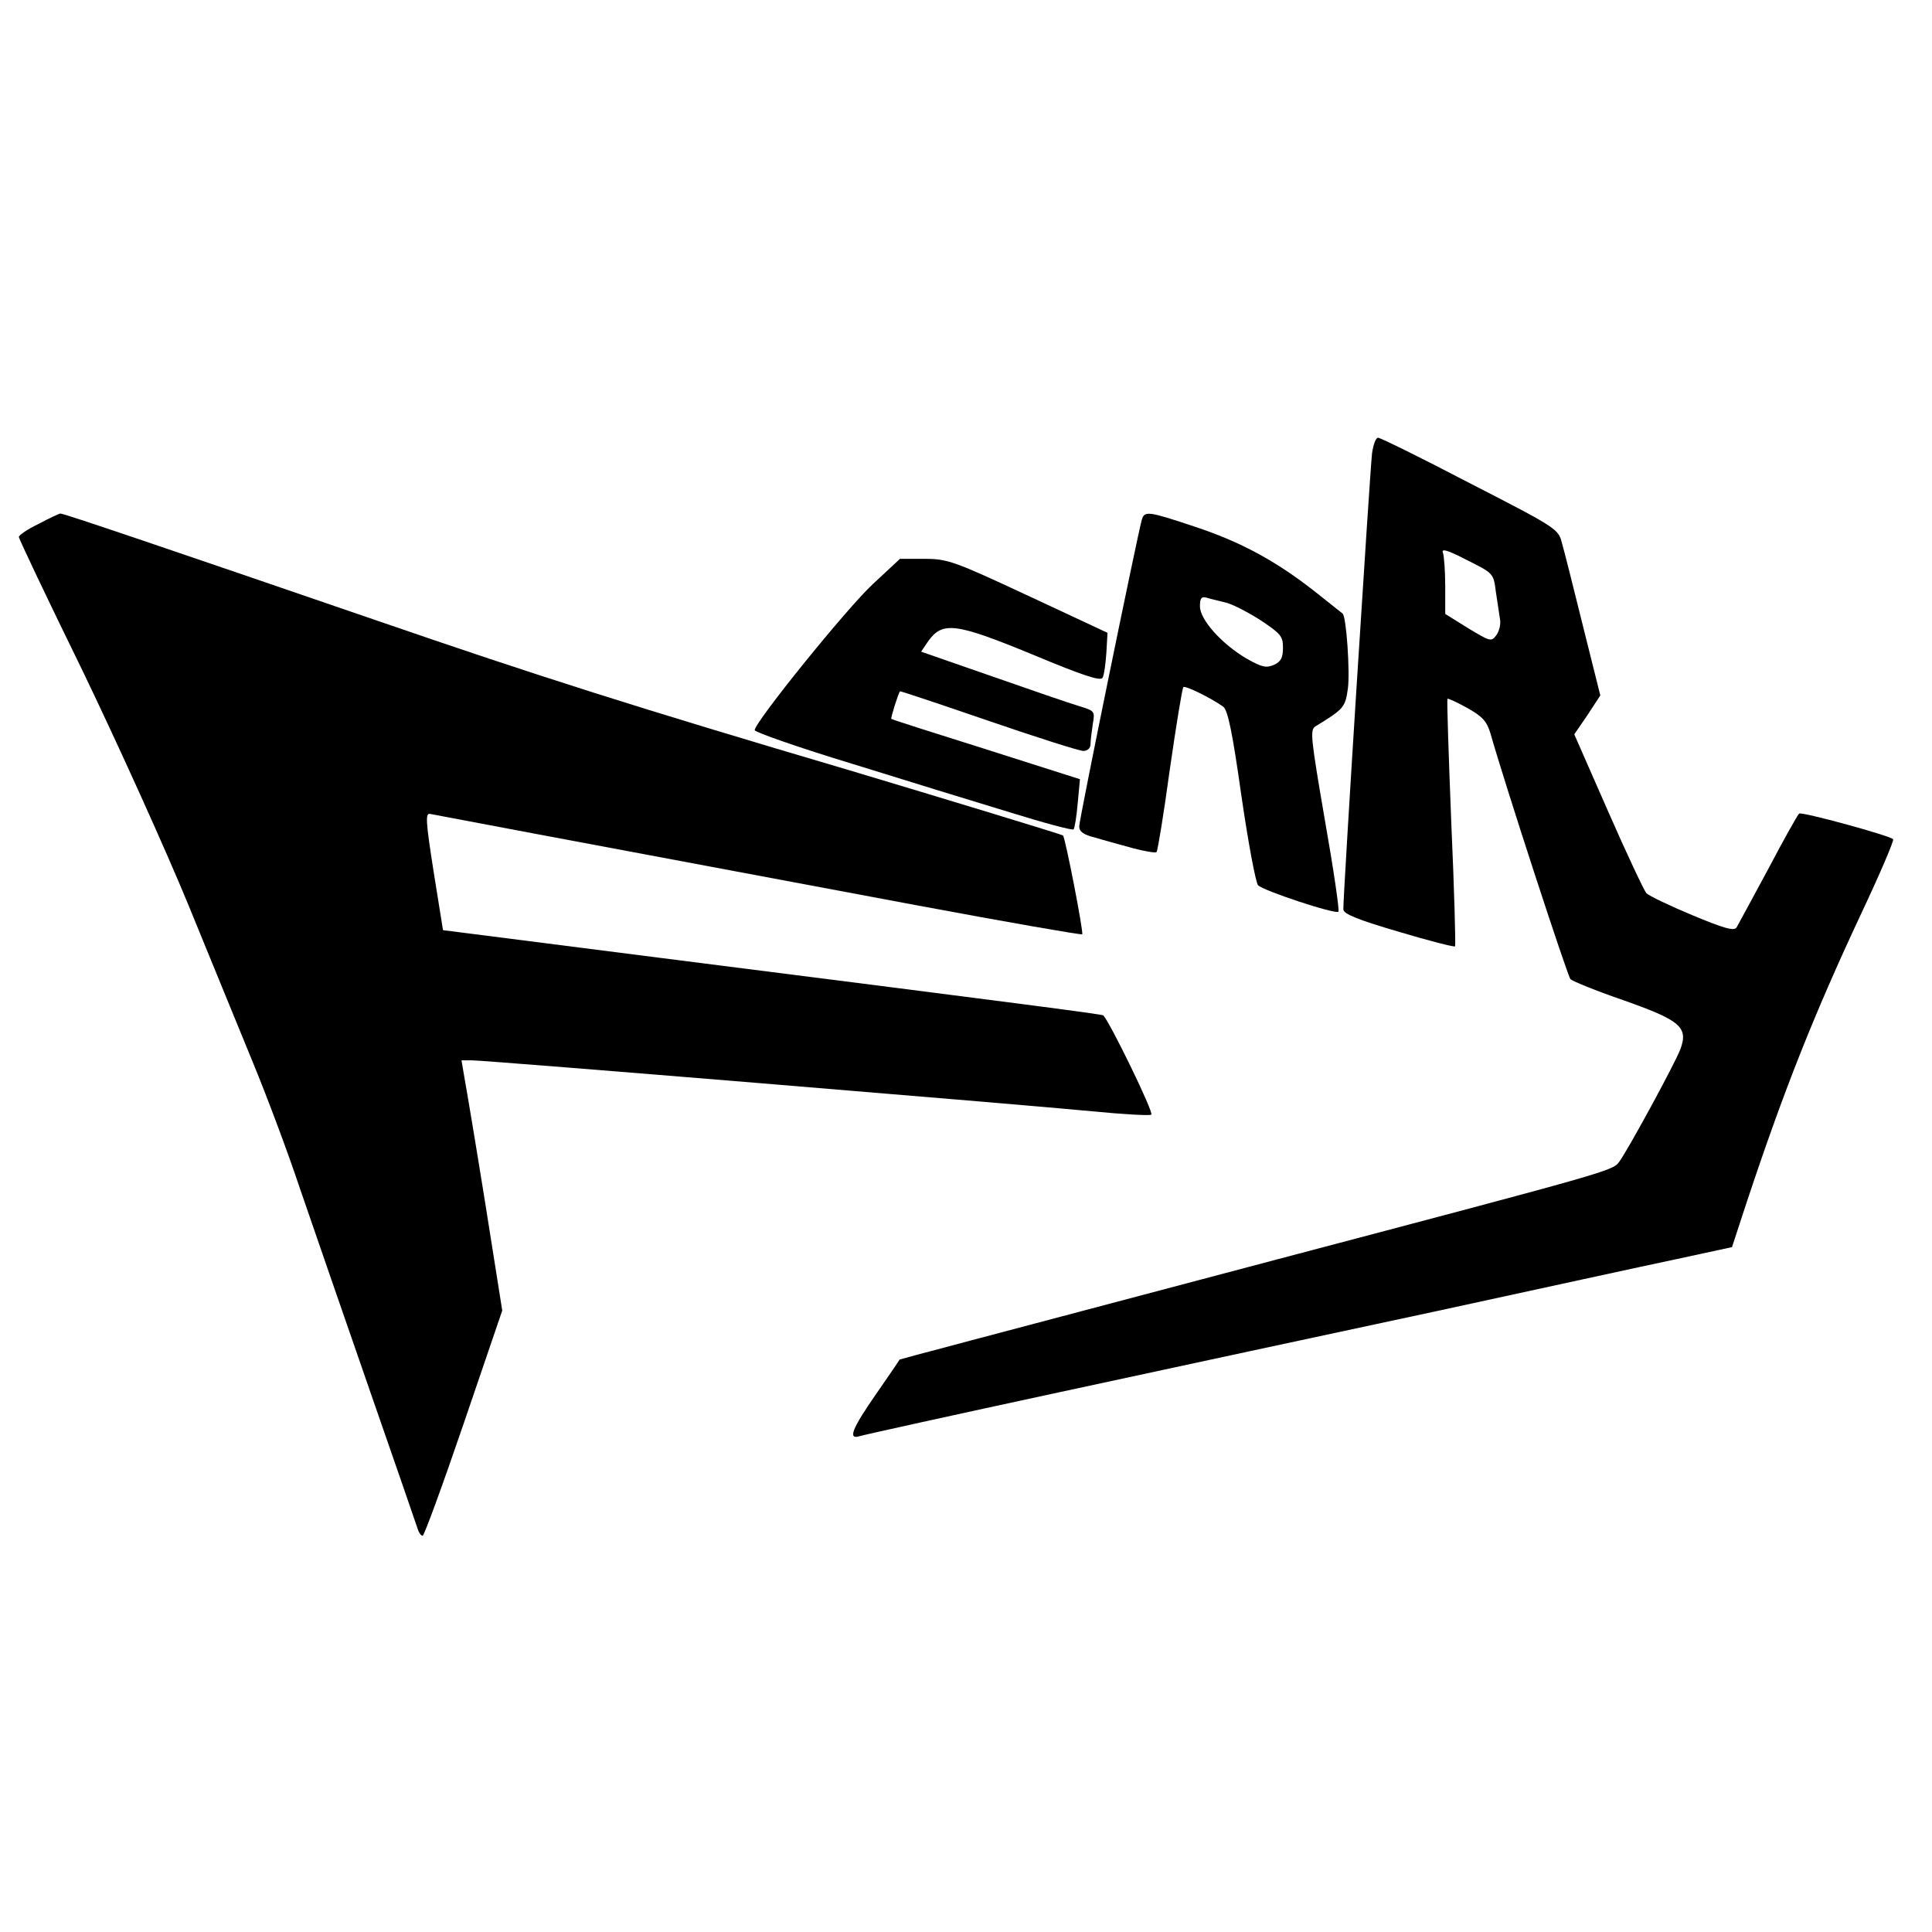
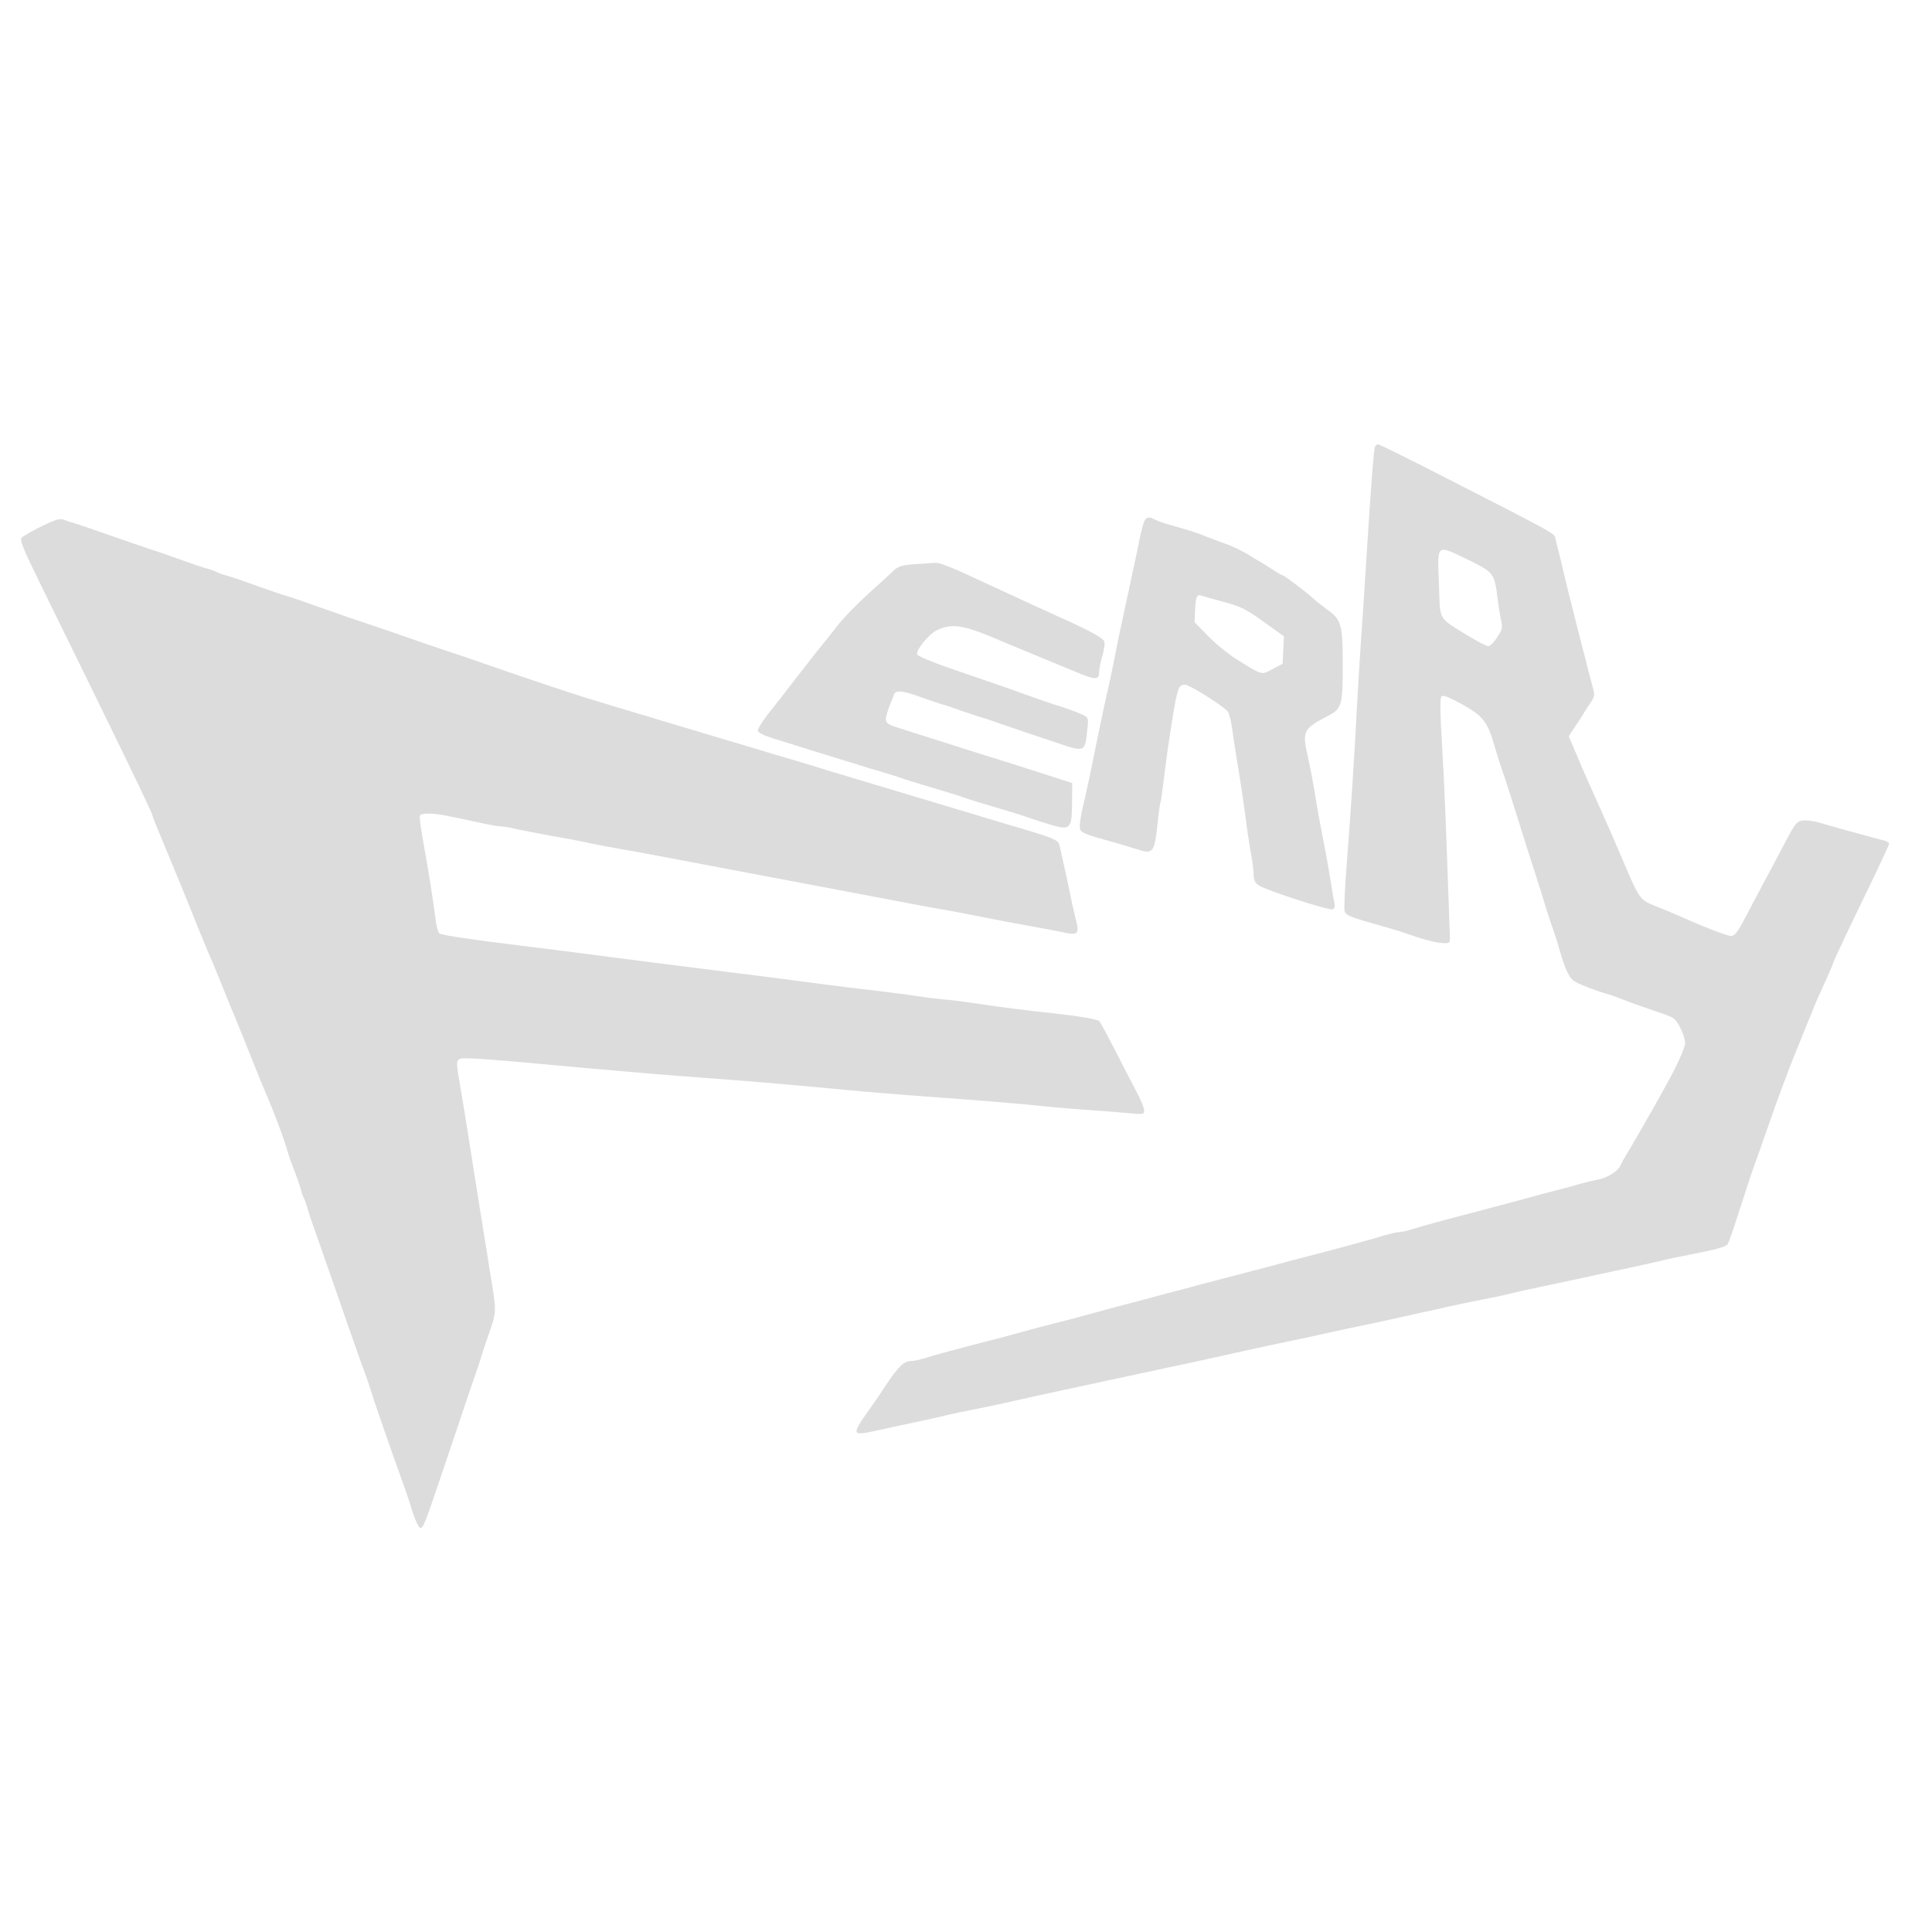
- <svg xmlns="http://www.w3.org/2000/svg" version="1.0" width="512pt" height="512pt" viewBox="0 0 512 512" preserveAspectRatio="xMidYMid meet">
-   <g transform="translate(0,512) scale(0.1,-0.1)" fill="#000000" stroke="none">
-     <path d="M3636 3918 c-5 -40 -77 -1175 -76 -1208 0 -12 40 -28 146 -59 80 -24 147 -41 150 -39 2 3 -2 151 -10 329 -7 178 -12 326 -10 327 1 2 25 -9 52 -24 41 -23 52 -35 62 -68 36 -128 204 -643 212 -651 5 -5 68 -31 141 -56 150 -53 172 -71 150 -130 -15 -39 -139 -267 -162 -298 -18 -24 -22 -25 -916 -261 -816 -216 -990 -262 -991 -263 0 -1 -28 -42 -62 -91 -64 -92 -76 -122 -44 -112 9 3 249 56 532 117 283 61 733 158 1000 215 267 58 551 120 632 137 l148 32 36 110 c101 305 181 506 306 773 50 106 88 195 85 198 -10 10 -241 73 -249 68 -4 -3 -41 -69 -82 -147 -42 -78 -80 -148 -84 -155 -7 -10 -34 -2 -118 33 -60 25 -114 51 -121 58 -6 7 -52 104 -101 216 l-90 205 35 51 34 52 -46 184 c-25 101 -50 201 -56 221 -9 36 -15 40 -243 157 -128 67 -238 121 -244 121 -6 0 -13 -19 -16 -42z m328 -365 c4 -26 9 -59 11 -73 3 -14 -2 -33 -10 -44 -13 -17 -16 -16 -74 19 l-61 38 0 73 c0 40 -3 80 -6 89 -5 12 11 8 63 -19 70 -35 71 -35 77 -83z" />
-     <path d="M103 3732 c-29 -14 -53 -30 -53 -35 0 -5 76 -165 169 -355 92 -191 219 -471 281 -622 62 -151 139 -340 172 -420 33 -80 89 -228 123 -330 35 -102 118 -342 185 -535 67 -192 124 -358 127 -367 3 -10 9 -18 13 -18 4 0 53 134 109 298 l102 299 -45 284 c-25 156 -50 305 -55 332 l-8 47 28 0 c39 0 1456 -117 1643 -135 81 -8 152 -12 157 -9 8 4 -108 242 -127 263 -3 3 -169 25 -1170 152 l-580 74 -25 156 c-21 134 -22 155 -9 152 14 -3 317 -60 1294 -243 236 -44 431 -78 434 -76 4 5 -45 257 -51 262 -4 3 -330 102 -567 173 -566 167 -823 249 -1250 396 -562 193 -833 285 -840 284 -3 0 -29 -12 -57 -27z" />
-     <path d="M3026 3743 c-11 -38 -166 -795 -166 -813 0 -14 11 -22 43 -30 23 -7 68 -19 100 -28 31 -8 59 -13 62 -10 3 3 19 101 35 218 17 118 33 216 36 219 5 5 74 -29 106 -52 12 -10 24 -67 48 -237 18 -124 38 -230 44 -236 15 -15 206 -78 213 -70 3 3 -13 113 -36 243 -37 216 -40 239 -25 248 75 46 79 50 86 100 6 43 -4 192 -14 199 -1 1 -34 27 -73 58 -103 81 -197 132 -318 172 -123 41 -134 43 -141 19z m219 -219 c17 -3 58 -24 93 -46 56 -37 62 -44 62 -74 0 -27 -5 -37 -24 -46 -21 -9 -32 -6 -73 17 -66 39 -123 103 -123 138 0 22 4 27 18 23 9 -3 31 -8 47 -12z" />
-     <path d="M2313 3572 c-69 -64 -313 -366 -313 -387 0 -5 116 -46 258 -89 141 -44 330 -102 419 -129 90 -28 165 -48 168 -45 3 3 8 34 11 69 l6 64 -248 79 c-137 43 -250 79 -252 81 -2 2 18 66 23 73 1 1 106 -34 234 -78 128 -44 241 -80 252 -80 11 0 19 7 19 18 0 9 3 33 6 53 6 35 5 35 -37 48 -24 7 -128 43 -231 79 l-187 65 19 28 c38 53 73 48 275 -35 134 -56 182 -72 187 -62 4 7 8 37 10 66 l3 53 -210 98 c-197 92 -214 98 -275 98 l-65 0 -72 -67z" />
+ <svg xmlns="http://www.w3.org/2000/svg" version="1.0" width="900pt" height="900pt" viewBox="0 0 900 900" preserveAspectRatio="xMidYMid meet">
+   <g transform="translate(0,900) scale(0.1,-0.1)" fill="#dcdcdc" stroke="none">
+     <path d="M6406 6921 c-6 -9 -18 -158 -41 -526 -8 -132 -20 -310 -26 -395 -6 -85 -14 -227 -19 -315 -11 -207 -26 -448 -46 -706 -9 -113 -14 -214 -10 -225 6 -19 28 -27 181 -70 33 -9 76 -22 95 -29 82 -29 147 -47 180 -48 34 -2 35 -1 34 33 -17 483 -26 723 -34 845 -5 83 -10 179 -10 214 0 62 1 63 24 57 13 -3 57 -25 98 -49 80 -47 100 -76 133 -192 10 -33 23 -76 30 -95 7 -19 28 -82 46 -140 18 -58 51 -163 74 -235 23 -71 57 -177 75 -235 17 -58 38 -121 45 -140 7 -19 21 -62 30 -95 29 -100 47 -136 76 -150 30 -16 99 -42 144 -55 17 -4 55 -18 85 -30 30 -12 88 -32 129 -46 40 -13 82 -29 93 -35 23 -12 57 -83 58 -118 0 -22 -40 -110 -94 -206 -12 -22 -37 -67 -56 -100 -45 -80 -118 -206 -130 -225 -6 -8 -14 -25 -20 -37 -12 -29 -64 -61 -110 -69 -19 -3 -55 -12 -80 -19 -25 -8 -74 -21 -110 -30 -36 -9 -90 -23 -120 -32 -66 -18 -133 -36 -220 -59 -166 -43 -277 -73 -331 -90 -26 -8 -54 -14 -64 -14 -10 0 -38 -7 -64 -14 -25 -8 -72 -22 -103 -30 -32 -9 -82 -22 -110 -30 -29 -8 -82 -22 -118 -31 -36 -9 -87 -23 -115 -30 -27 -8 -79 -21 -115 -31 -36 -9 -87 -22 -115 -30 -27 -7 -79 -20 -115 -30 -36 -9 -85 -22 -110 -29 -25 -7 -74 -20 -110 -29 -36 -10 -87 -23 -115 -31 -27 -7 -79 -21 -115 -30 -36 -10 -85 -23 -110 -30 -25 -7 -73 -20 -107 -29 -35 -9 -91 -23 -125 -32 -35 -9 -83 -22 -108 -29 -42 -12 -94 -26 -235 -62 -95 -25 -166 -44 -214 -59 -25 -8 -54 -14 -66 -14 -34 0 -60 -25 -121 -117 -32 -49 -75 -111 -96 -140 -21 -29 -38 -59 -38 -68 0 -18 22 -16 135 10 33 7 96 21 140 30 44 9 105 23 135 30 30 8 93 21 140 30 47 9 113 23 148 31 112 25 186 42 267 59 44 9 107 23 140 30 33 8 96 21 140 30 44 10 107 23 140 30 33 8 96 21 140 30 44 10 108 23 142 31 35 8 91 20 125 28 35 8 97 21 138 30 158 33 227 48 285 61 33 8 96 21 140 30 44 9 107 23 140 30 33 7 94 21 135 30 41 9 102 22 135 30 33 7 98 21 145 30 47 9 110 22 140 30 30 7 91 21 135 30 95 20 198 42 280 60 33 7 96 21 140 30 44 9 105 23 135 30 30 8 93 21 140 30 126 25 169 36 178 49 5 6 30 79 56 161 55 170 48 150 93 275 18 52 45 127 58 165 13 39 34 95 45 125 12 30 25 66 30 80 5 14 30 77 56 140 25 63 52 129 59 145 12 32 21 52 67 153 15 34 28 64 28 66 0 7 81 178 176 373 46 95 84 177 84 182 0 6 -12 13 -27 17 -16 3 -48 12 -73 19 -25 7 -74 20 -110 30 -36 10 -86 24 -112 32 -26 8 -61 13 -78 11 -28 -3 -36 -12 -74 -83 -23 -44 -68 -129 -101 -190 -32 -60 -77 -145 -99 -187 -31 -60 -46 -78 -62 -78 -20 0 -120 39 -267 104 -17 8 -58 24 -90 37 -67 27 -71 32 -146 209 -50 117 -84 195 -116 265 -42 93 -67 149 -100 228 l-37 87 28 43 c16 23 31 47 34 52 3 6 18 29 33 52 28 41 28 42 13 95 -8 29 -22 81 -30 116 -9 34 -23 88 -31 120 -46 181 -68 271 -75 302 -4 19 -12 53 -18 75 -6 22 -13 51 -16 65 -5 27 17 14 -599 329 -120 61 -222 111 -227 111 -5 0 -11 -4 -14 -9z m438 -531 c114 -56 118 -62 132 -176 3 -27 10 -70 15 -96 10 -42 8 -49 -17 -87 -14 -23 -33 -41 -42 -41 -8 0 -51 23 -96 50 -140 87 -127 63 -133 243 -7 188 -15 182 141 107z" />
+     <path d="M195 6549 c-44 -22 -86 -45 -93 -53 -12 -11 4 -50 101 -247 357 -726 507 -1037 507 -1047 0 -4 20 -55 45 -114 50 -119 121 -292 167 -408 17 -41 37 -90 44 -107 8 -18 20 -48 28 -65 7 -18 28 -69 46 -113 17 -44 38 -93 45 -110 14 -33 61 -149 107 -265 16 -41 36 -88 43 -105 42 -96 86 -214 105 -280 4 -16 18 -55 30 -85 12 -30 25 -69 30 -86 4 -18 11 -37 15 -44 4 -7 11 -26 16 -44 4 -17 24 -76 44 -131 19 -55 53 -152 75 -215 57 -166 135 -388 155 -440 9 -25 20 -58 25 -75 9 -32 77 -228 135 -390 20 -55 40 -113 45 -130 17 -60 38 -109 47 -112 14 -5 23 19 117 299 47 139 91 269 97 288 12 36 28 81 48 140 7 19 17 49 21 65 5 17 23 70 40 119 33 96 33 98 5 266 -13 81 -24 151 -60 375 -25 162 -72 454 -86 534 -17 99 -16 101 39 101 26 0 124 -7 217 -15 94 -9 247 -22 340 -31 94 -8 224 -19 290 -25 66 -6 174 -14 240 -19 156 -11 352 -27 545 -45 185 -18 387 -35 530 -45 199 -14 395 -30 490 -40 52 -6 156 -15 230 -20 74 -5 165 -12 203 -16 62 -6 67 -5 67 13 0 11 -15 49 -34 84 -18 35 -64 122 -100 194 -37 71 -70 133 -75 138 -9 9 -98 24 -216 37 -115 12 -245 28 -355 45 -52 8 -124 17 -160 20 -36 3 -90 10 -120 15 -30 5 -116 16 -190 25 -74 8 -184 22 -245 30 -123 16 -280 37 -460 59 -259 33 -374 47 -480 61 -175 23 -330 43 -470 60 -215 26 -364 48 -377 56 -7 4 -15 34 -19 66 -8 67 -32 222 -48 308 -23 131 -29 170 -24 177 2 5 21 8 41 8 34 0 71 -6 253 -46 37 -8 75 -14 85 -14 10 0 45 -6 78 -14 34 -7 106 -21 161 -31 55 -9 118 -21 140 -26 40 -9 169 -34 255 -48 43 -8 86 -16 245 -46 209 -40 317 -60 475 -90 158 -30 266 -50 475 -90 163 -31 202 -38 245 -45 25 -5 72 -13 105 -20 107 -21 198 -39 290 -55 50 -9 109 -20 133 -25 85 -20 92 -14 73 59 -5 20 -17 72 -26 116 -9 44 -22 107 -30 140 -7 33 -16 72 -19 86 -6 28 -25 35 -261 104 -33 10 -78 24 -100 30 -22 7 -67 21 -100 30 -33 10 -78 24 -100 30 -22 7 -67 21 -100 30 -33 10 -78 24 -100 30 -22 7 -67 21 -100 30 -33 10 -78 24 -100 30 -22 7 -67 21 -100 30 -33 10 -78 24 -100 31 -22 7 -87 26 -145 43 -58 17 -125 38 -150 45 -25 8 -72 22 -105 31 -33 10 -78 24 -100 30 -22 7 -67 21 -100 30 -33 10 -78 24 -100 30 -22 7 -67 21 -100 30 -33 10 -78 24 -100 30 -22 7 -65 20 -95 29 -77 22 -328 106 -500 166 -80 28 -158 55 -175 60 -16 5 -115 38 -220 75 -104 36 -203 70 -220 75 -16 5 -75 25 -130 45 -118 42 -179 63 -220 75 -16 5 -75 25 -130 45 -55 20 -114 40 -131 44 -18 5 -37 12 -44 16 -7 4 -26 11 -44 16 -17 4 -76 24 -131 44 -55 20 -113 40 -130 45 -16 5 -95 32 -175 60 -80 28 -158 55 -175 60 -16 4 -41 12 -55 18 -21 8 -39 3 -105 -29z" />
+     <path d="M5331 6573 c-5 -10 -14 -45 -21 -78 -6 -33 -18 -87 -25 -120 -7 -33 -21 -96 -30 -140 -10 -44 -23 -107 -30 -140 -8 -33 -21 -98 -30 -145 -9 -47 -23 -112 -30 -145 -14 -59 -31 -138 -61 -285 -23 -116 -41 -199 -58 -272 -9 -37 -16 -80 -16 -96 0 -31 7 -34 170 -79 30 -9 76 -23 103 -31 66 -22 75 -11 88 109 5 52 12 102 15 112 3 9 9 52 14 95 5 42 14 109 19 147 46 303 47 305 83 305 20 0 175 -98 197 -124 7 -8 17 -48 22 -88 5 -40 15 -100 20 -133 11 -60 32 -200 49 -330 5 -38 14 -94 20 -124 5 -29 10 -69 10 -87 0 -24 7 -38 23 -48 36 -24 327 -118 344 -112 10 4 13 14 9 30 -3 13 -10 52 -15 87 -6 35 -15 91 -21 124 -30 154 -40 207 -55 300 -9 55 -23 128 -31 162 -29 129 -25 137 94 199 62 32 67 49 67 234 0 192 -6 213 -73 261 -25 18 -53 40 -62 49 -24 24 -138 110 -145 110 -4 0 -26 13 -49 28 -22 15 -48 31 -56 35 -8 4 -28 16 -45 27 -34 22 -88 48 -125 60 -14 5 -50 18 -80 30 -55 22 -68 26 -167 54 -28 8 -61 19 -72 25 -28 15 -39 14 -50 -6z m359 -374 c94 -25 113 -35 211 -106 l80 -57 -3 -64 -3 -64 -47 -25 c-53 -28 -45 -30 -165 44 -37 23 -97 71 -133 108 l-65 66 2 55 c3 65 9 78 31 69 9 -3 50 -15 92 -26z" />
+     <path d="M4280 6373 c-74 -4 -96 -10 -117 -31 -10 -10 -62 -58 -117 -107 -54 -49 -118 -115 -142 -146 -24 -31 -52 -67 -63 -80 -12 -13 -63 -78 -114 -144 -51 -66 -116 -150 -145 -186 -29 -37 -52 -73 -52 -82 0 -9 25 -22 73 -37 39 -12 90 -28 112 -35 22 -7 87 -28 145 -45 58 -18 123 -38 145 -45 22 -7 67 -21 100 -30 33 -10 76 -23 95 -30 19 -7 62 -20 95 -30 127 -38 161 -48 195 -60 37 -13 95 -31 195 -60 33 -10 76 -23 95 -30 19 -7 68 -23 108 -35 99 -30 105 -24 106 101 l1 91 -105 34 c-130 42 -279 89 -345 109 -45 14 -278 88 -365 116 -53 17 -60 25 -49 62 5 18 13 41 18 52 5 11 12 28 15 38 7 23 38 21 121 -9 39 -14 84 -29 100 -34 17 -4 57 -18 90 -30 33 -11 74 -25 90 -30 17 -4 46 -14 65 -21 59 -20 104 -36 140 -48 19 -6 81 -27 138 -46 149 -51 145 -52 157 55 6 51 5 57 -17 68 -26 13 -97 39 -143 52 -16 5 -68 23 -115 40 -47 17 -123 44 -170 60 -47 16 -143 49 -215 74 -71 25 -131 51 -133 58 -4 22 55 94 92 112 75 35 126 26 321 -59 17 -7 82 -34 145 -60 63 -26 146 -60 184 -76 88 -37 106 -37 106 -1 0 15 7 49 15 76 8 28 13 58 9 68 -5 16 -72 53 -219 118 -86 39 -212 97 -380 175 -118 55 -169 75 -189 73 -11 -1 -46 -3 -76 -5z" />
  </g>
</svg>
